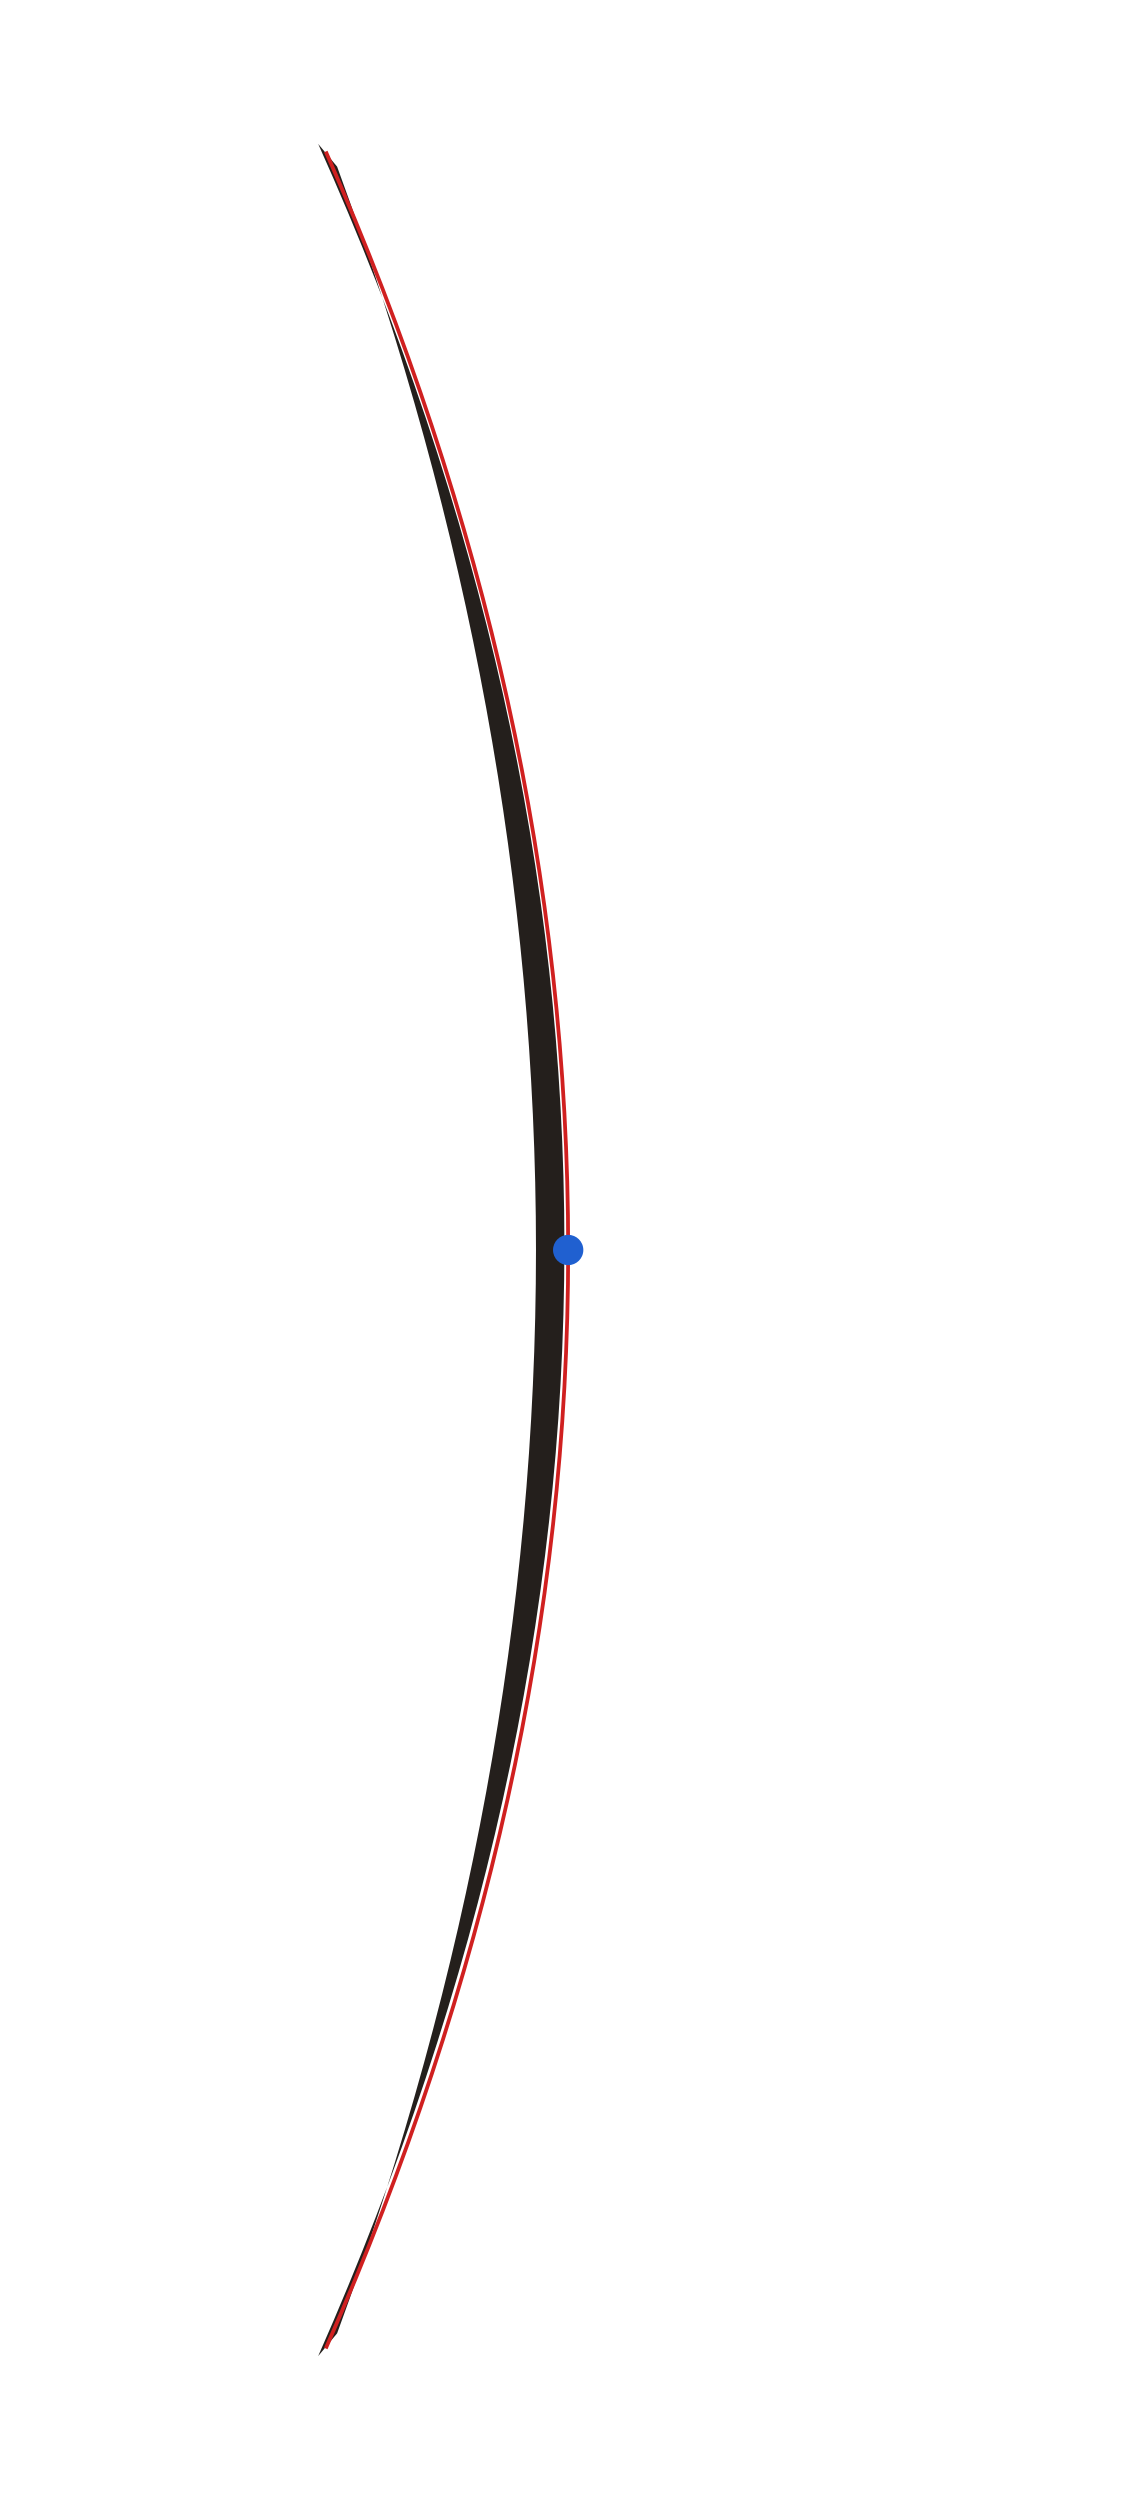
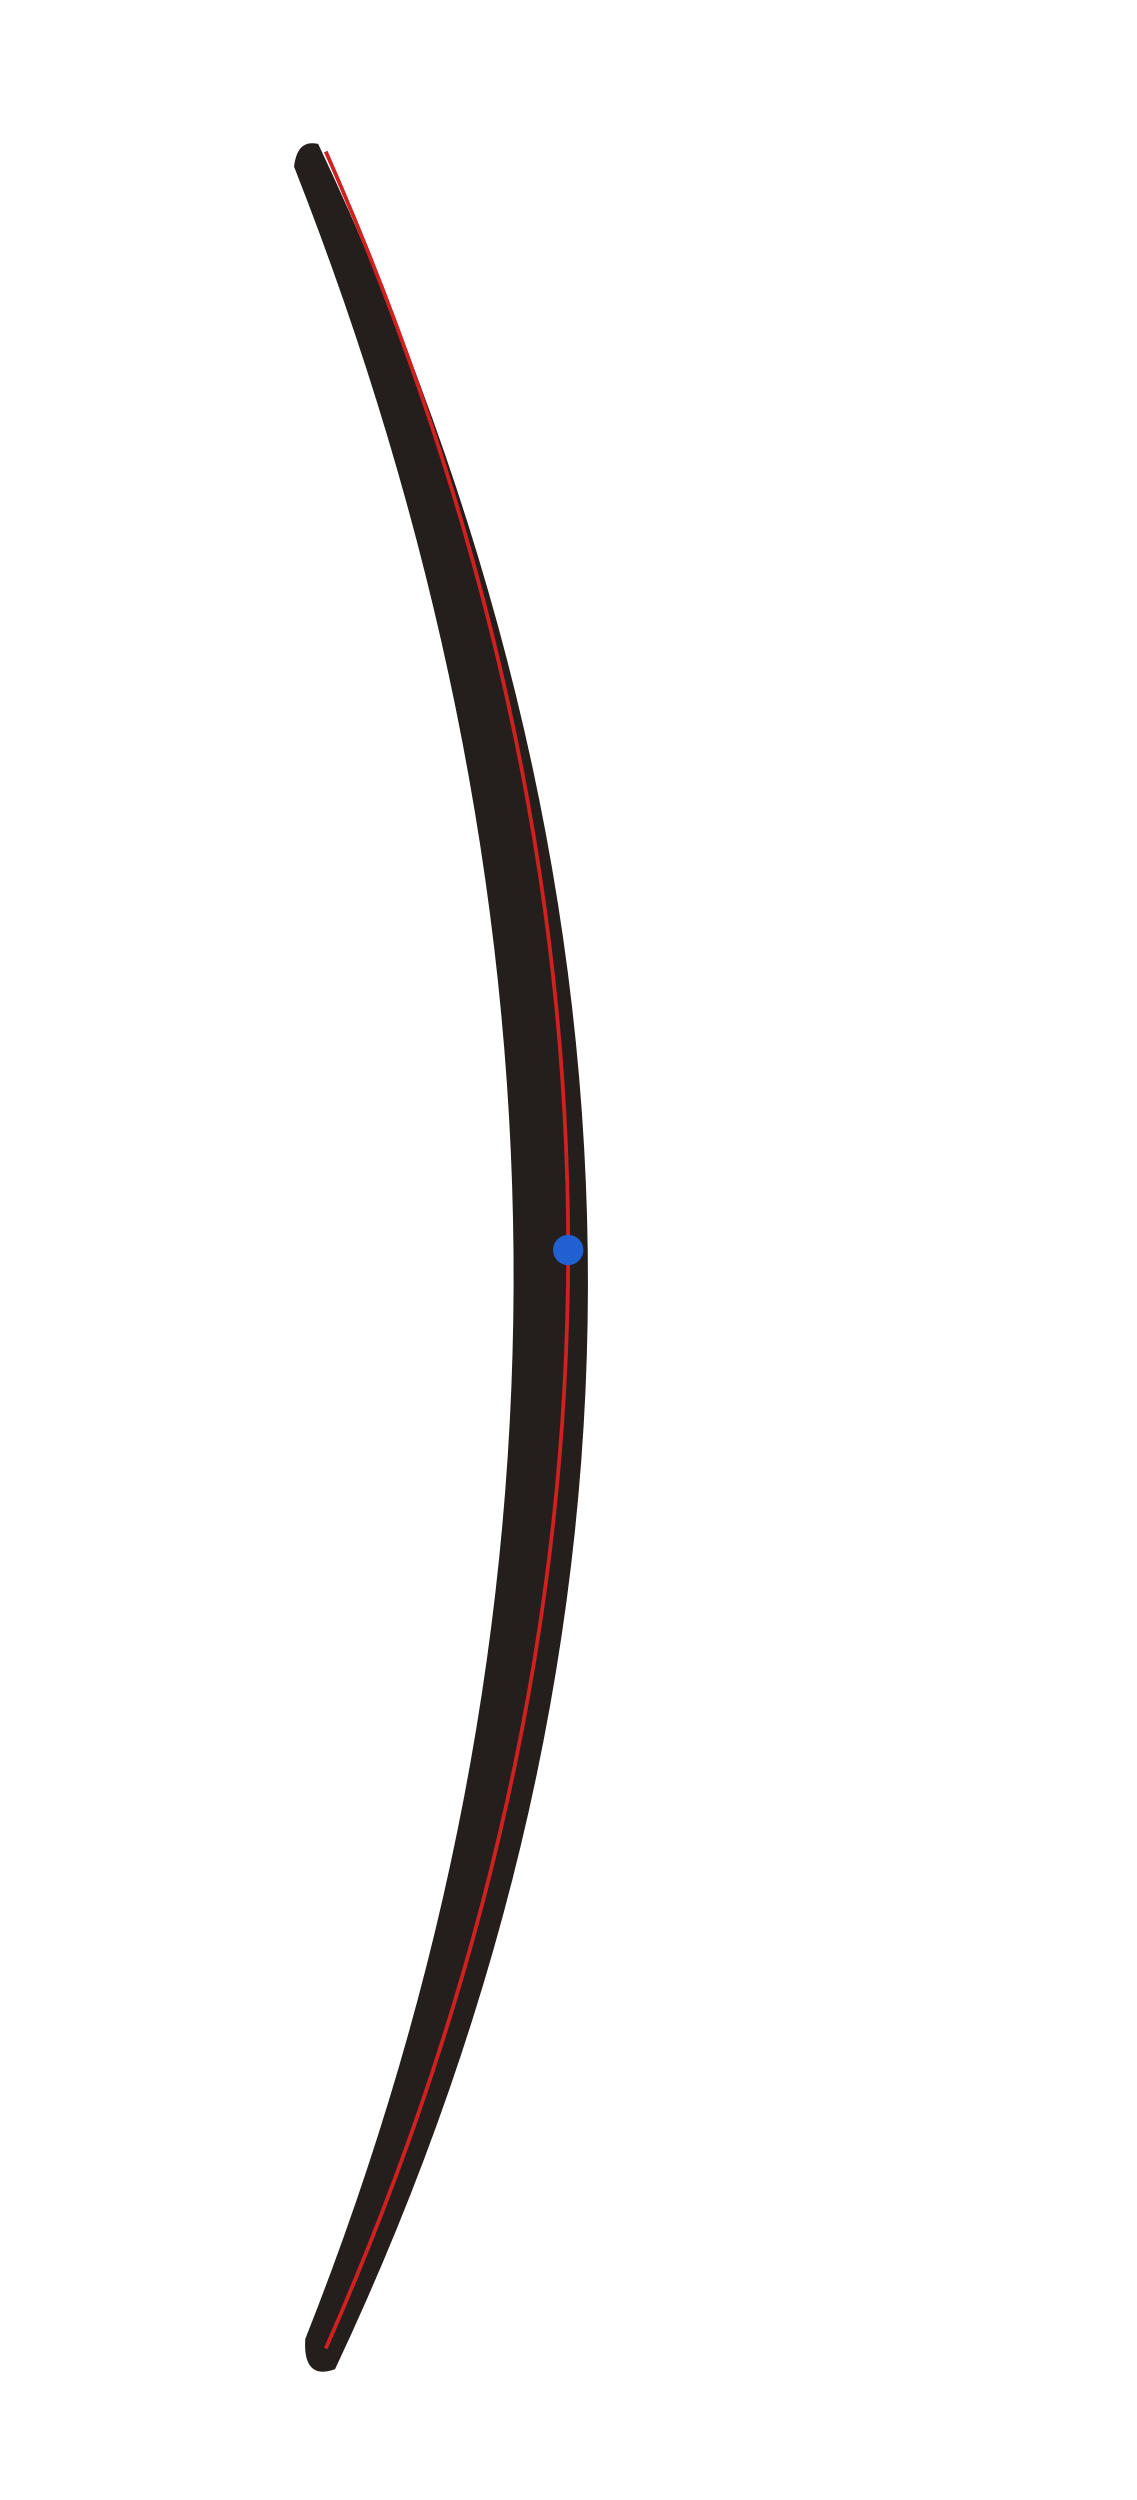
- <svg xmlns="http://www.w3.org/2000/svg" width="300" height="660" viewBox="-150 -330 300 660">
-   <g>
-     <path d="M -66 -292 Q 64 -2.5 -66 292 L -61 286 Q 44 0 -61 -286 Z" style="fill:#241f1c" />
-     <path d="M -64 -290 Q 64 0 -64 290" fill="none" stroke="#d02020" stroke-width="1" />
-     <circle cx="0" cy="0" r="4" fill="#2060d0" />
+ <svg xmlns="http://www.w3.org/2000/svg" width="300" height="660" viewBox="-150 -330 300 660" version="1.1" id="svg10">
+   <defs id="defs14" />
+   <g id="g8">
+     <path d="m -66,-292 c 91.312,193 96.988,391.127 4.449,587.461 -5.7,2.127 -8.352,-0.836 -7.854,-7.978 C 6.14,96.816 2.632,-95.333 -72.371,-286 c 0.608,-5.283 2.97,-6.767 6.371,-6 z" style="fill:#241f1c" id="path2" />
+     <path d="M -64 -290 Q 64 0 -64 290" fill="none" stroke="#d02020" stroke-width="1" id="path4" />
+     <circle cx="0" cy="0" r="4" fill="#2060d0" id="circle6" />
  </g>
</svg>
